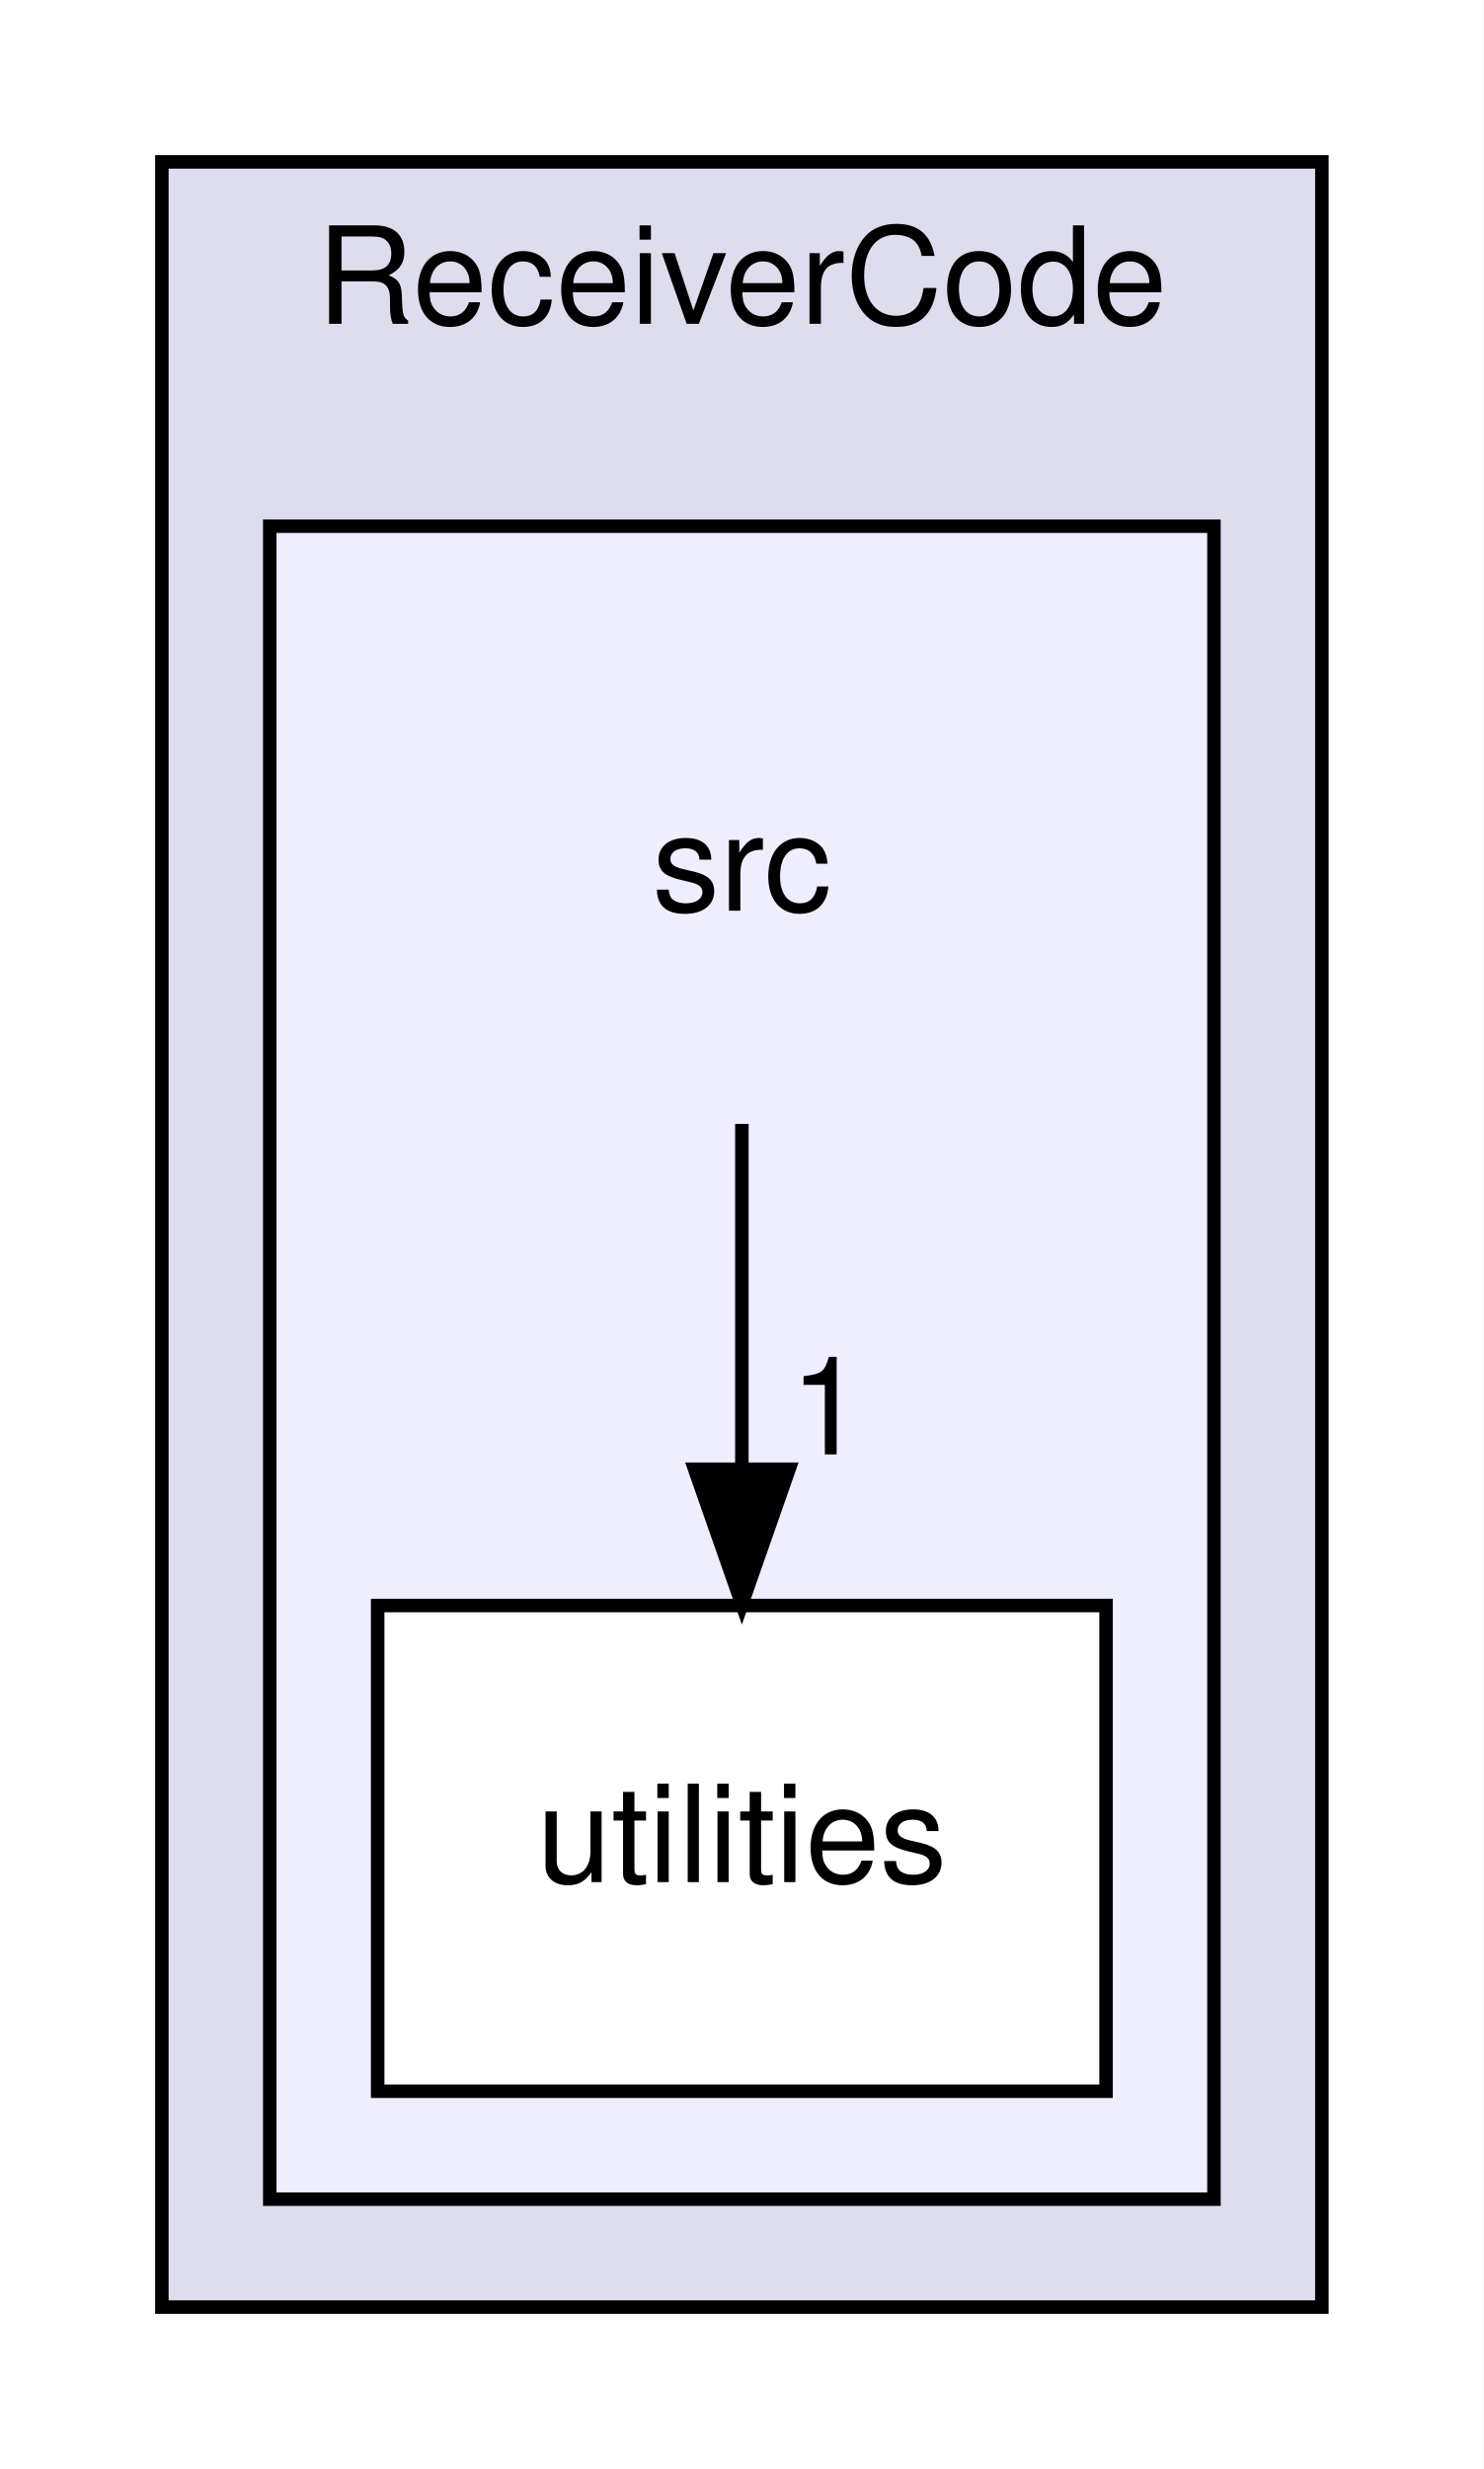
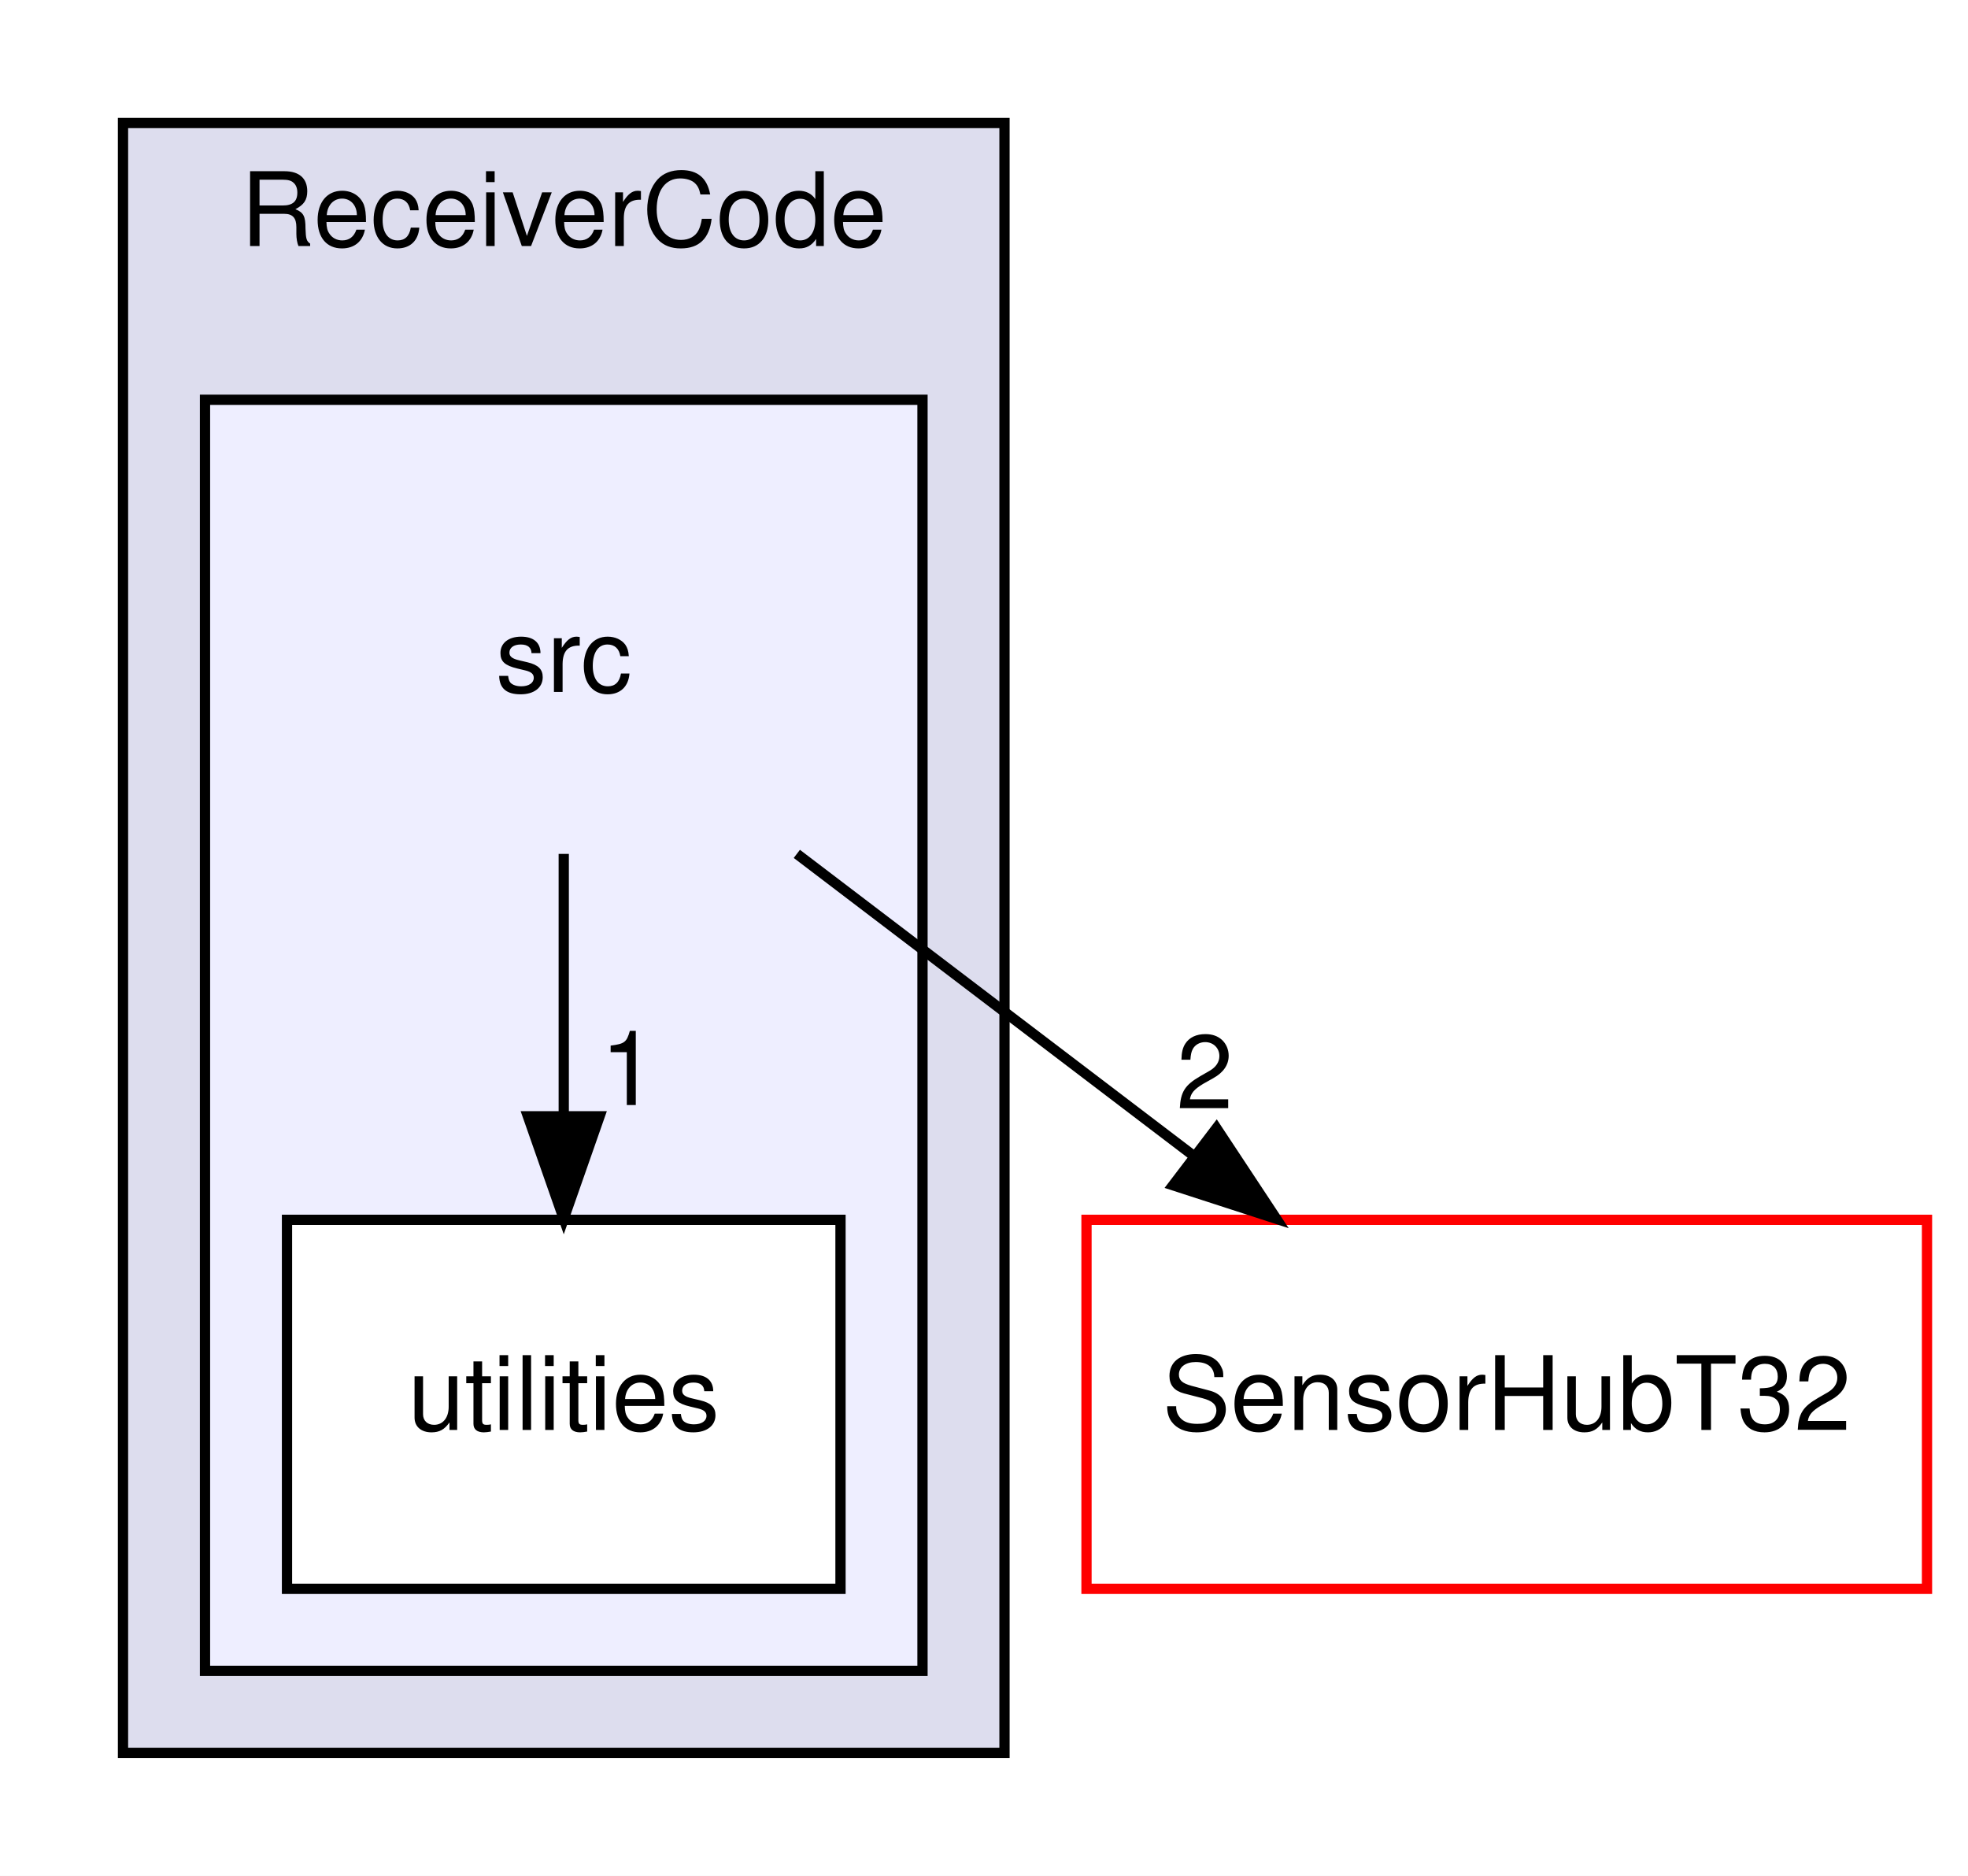
- <svg xmlns="http://www.w3.org/2000/svg" xmlns:xlink="http://www.w3.org/1999/xlink" width="110pt" height="183pt" viewBox="0.00 0.00 110.00 183.00">
+ <svg xmlns="http://www.w3.org/2000/svg" xmlns:xlink="http://www.w3.org/1999/xlink" width="192pt" height="183pt" viewBox="0.00 0.00 192.00 183.00">
  <g id="graph0" class="graph" transform="scale(1 1) rotate(0) translate(4 179)">
-     <polygon fill="white" stroke="transparent" points="-4,4 -4,-179 106,-179 106,4 -4,4" />
+     <polygon fill="white" stroke="transparent" points="-4,4 -4,-179 188,-179 188,4 -4,4" />
    <g id="clust1" class="cluster">
      <g id="a_clust1">
        <a xlink:href="dir_25061517341c4cd99c170271a90b5899.html" target="_top" xlink:title="ReceiverCode">
          <polygon fill="#ddddee" stroke="black" points="8,-8 8,-167 94,-167 94,-8 8,-8" />
          <text text-anchor="middle" x="51" y="-155" font-family="Helvetica,sans-Serif" font-size="10.00">ReceiverCode</text>
        </a>
      </g>
    </g>
    <g id="clust2" class="cluster">
      <g id="a_clust2">
        <a xlink:href="dir_72bc84470c841a84a9741754d8fe5245.html" target="_top">
          <polygon fill="#eeeeff" stroke="black" points="16,-16 16,-140 86,-140 86,-16 16,-16" />
        </a>
      </g>
    </g>
    <g id="node1" class="node">
      <text text-anchor="middle" x="51" y="-111.5" font-family="Helvetica,sans-Serif" font-size="10.00">src</text>
    </g>
    <g id="node2" class="node">
      <g id="a_node2">
        <a xlink:href="dir_061c378f46455e008f49e73e4e8d7135.html" target="_top" xlink:title="utilities">
          <polygon fill="white" stroke="black" points="78,-60 24,-60 24,-24 78,-24 78,-60" />
          <text text-anchor="middle" x="51" y="-39.5" font-family="Helvetica,sans-Serif" font-size="10.00">utilities</text>
        </a>
      </g>
    </g>
    <g id="edge1" class="edge">
      <path fill="none" stroke="black" d="M51,-95.7C51,-87.98 51,-78.71 51,-70.11" />
      <polygon fill="black" stroke="black" points="54.5,-70.1 51,-60.1 47.5,-70.1 54.5,-70.1" />
      <g id="a_edge1-headlabel">
-         <a xlink:href="dir_000018_000024.html" target="_top" xlink:title="1">
+         <a xlink:href="dir_000022_000028.html" target="_top" xlink:title="1">
          <text text-anchor="middle" x="57.34" y="-71.2" font-family="Helvetica,sans-Serif" font-size="10.00">1</text>
+         </a>
+       </g>
+     </g>
+     <g id="node3" class="node">
+       <g id="a_node3">
+         <a xlink:href="dir_bc43e722192e51f8bb0226ac573abc19.html" target="_top" xlink:title="SensorHubT32">
+           <polygon fill="white" stroke="red" points="184,-60 102,-60 102,-24 184,-24 184,-60" />
+           <text text-anchor="middle" x="143" y="-39.5" font-family="Helvetica,sans-Serif" font-size="10.00">SensorHubT32</text>
+         </a>
+       </g>
+     </g>
+     <g id="edge2" class="edge">
+       <path fill="none" stroke="black" d="M73.74,-95.7C85.44,-86.8 99.86,-75.82 112.51,-66.2" />
+       <polygon fill="black" stroke="black" points="114.68,-68.94 120.52,-60.1 110.44,-63.37 114.68,-68.94" />
+       <g id="a_edge2-headlabel">
+         <a xlink:href="dir_000022_000007.html" target="_top" xlink:title="2">
+           <text text-anchor="middle" x="113.54" y="-70.88" font-family="Helvetica,sans-Serif" font-size="10.00">2</text>
        </a>
      </g>
    </g>
  </g>
</svg>
